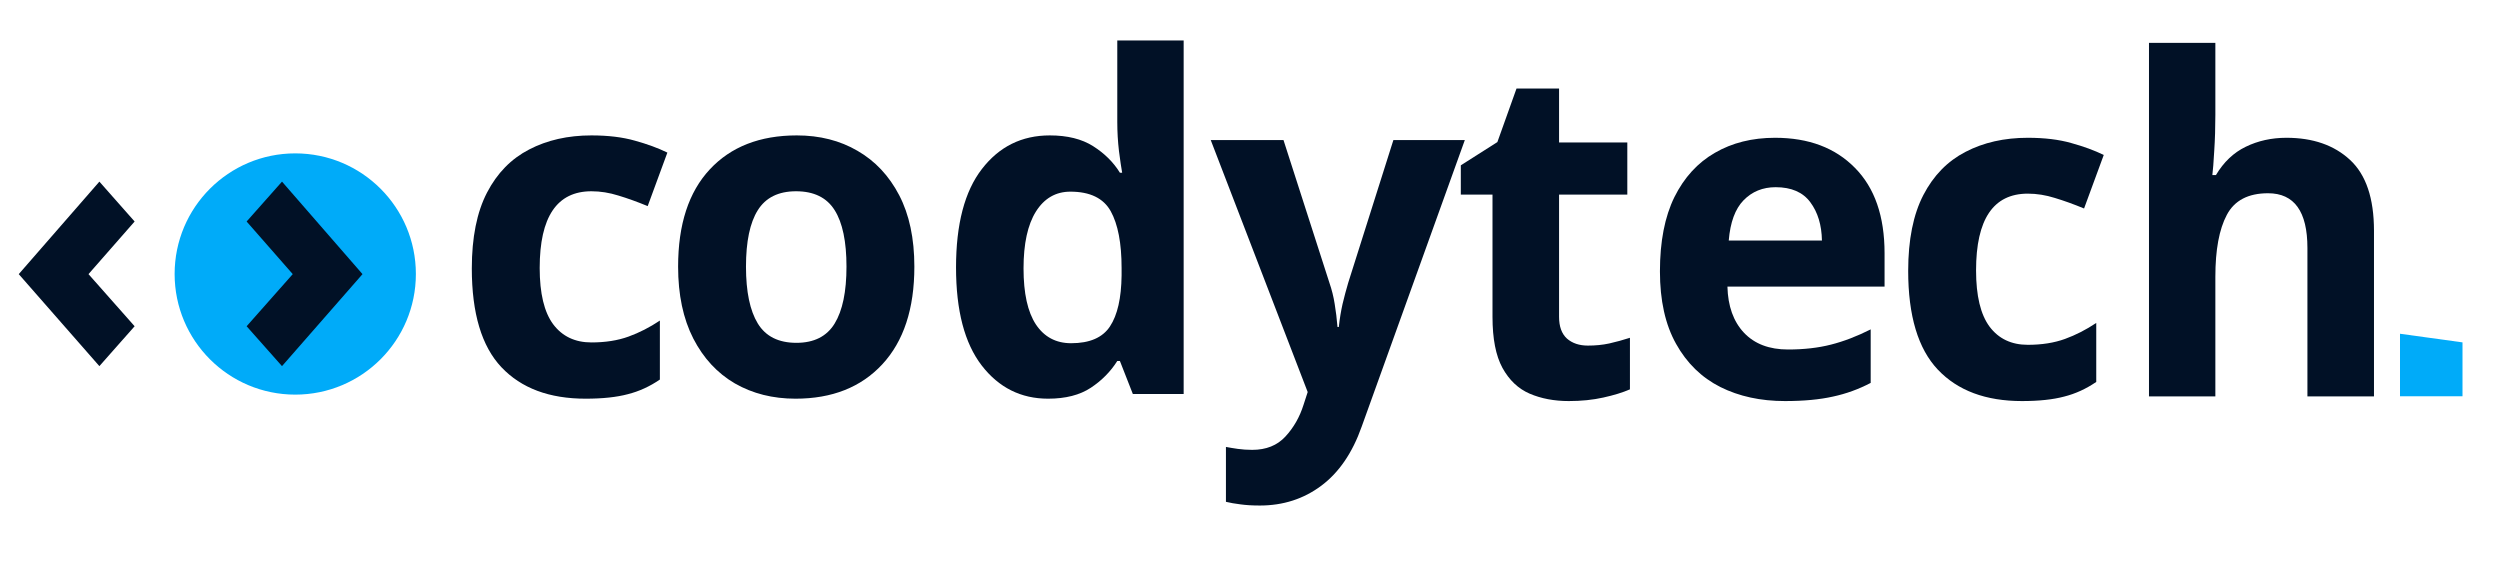
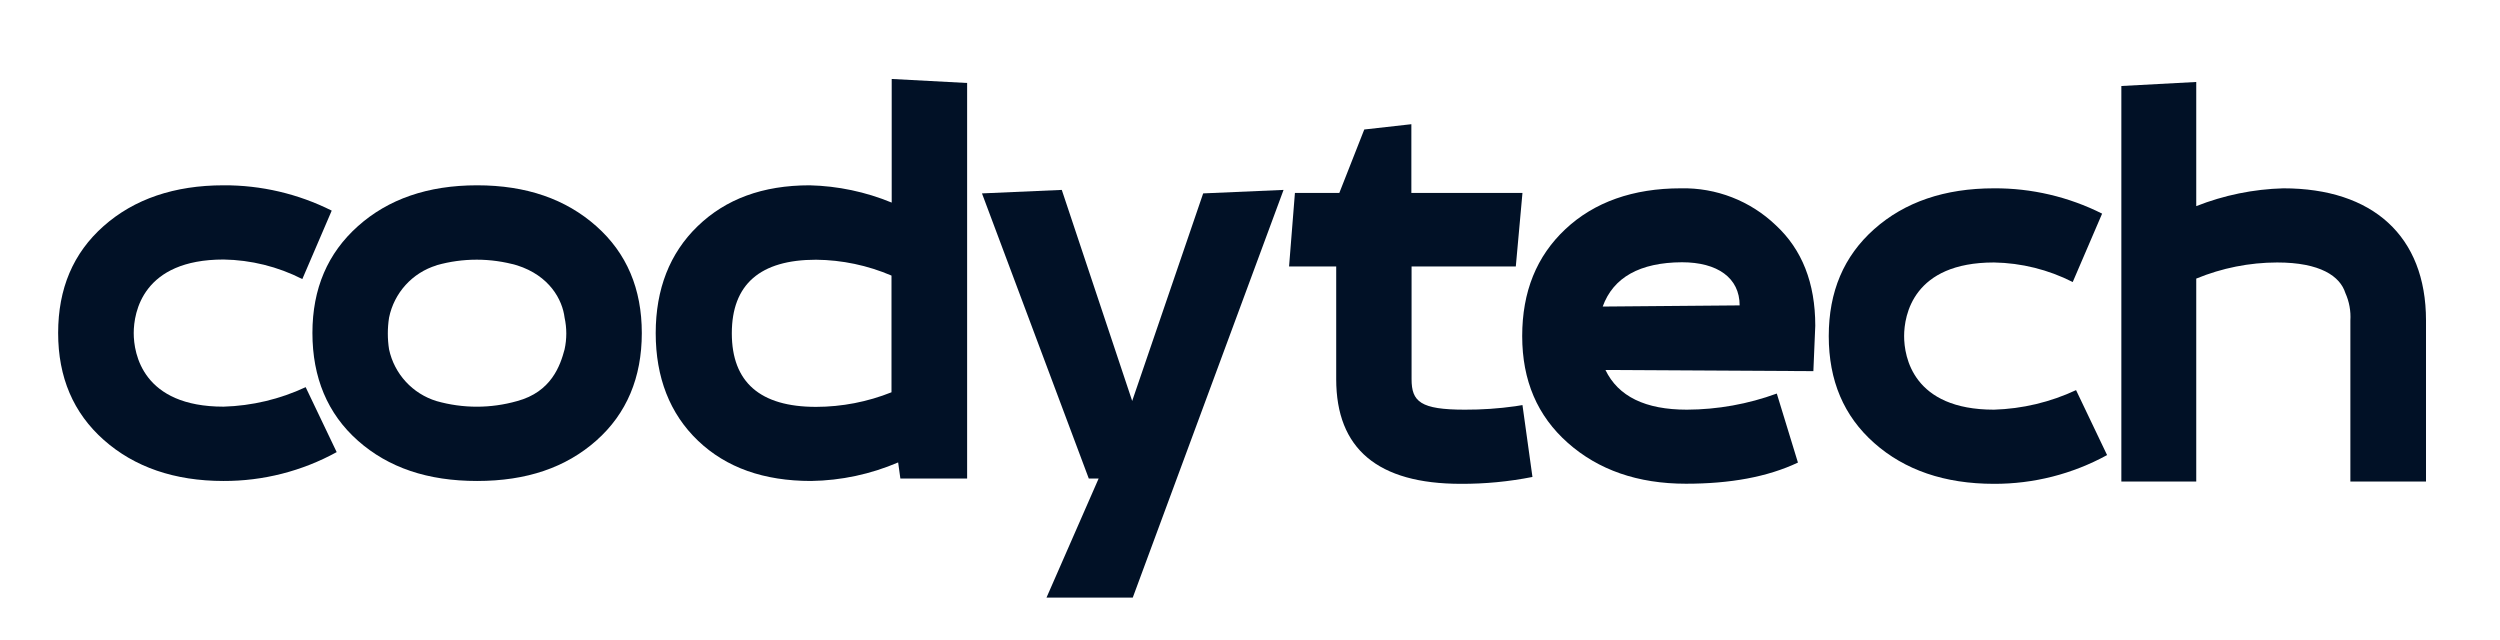
- <svg xmlns="http://www.w3.org/2000/svg" id="Capa_1" data-name="Capa 1" viewBox="0 0 200 45.49">
+ <svg xmlns="http://www.w3.org/2000/svg" id="Capa_1" data-name="Capa 1" viewBox="0 0 473 121">
  <defs>
-     <style>.cls-1,.cls-5{font-size:37.2px;font-family:Brinnan-Bold, Brinnan;font-weight:700;}.cls-1,.cls-10,.cls-5{fill:#011126;}.cls-1{letter-spacing:-0.09em;}.cls-2{letter-spacing:-0.02em;}.cls-3{letter-spacing:-0.02em;}.cls-4{letter-spacing:-0.05em;}.cls-5{letter-spacing:-0.06em;}.cls-6{letter-spacing:-0.02em;}.cls-7{letter-spacing:-0.05em;}.cls-8{letter-spacing:-0.05em;}.cls-9{fill:#00abf9;}</style>
+     <style>.cls-1{fill:#011126;}</style>
  </defs>
-   <text class="cls-1" transform="translate(36.14 31.52) scale(0.96 1)">c<tspan class="cls-2" x="17.19" y="0">o</tspan>
-     <tspan class="cls-3" x="40.35" y="0">d</tspan>
-     <tspan class="cls-4" x="63.25" y="0">y</tspan>
-   </text>
-   <text class="cls-5" transform="translate(116.04 31.71) scale(0.96 1)">t<tspan class="cls-6" x="15.78" y="0">e</tspan>
-     <tspan class="cls-7" x="36.47" y="0">c</tspan>
-     <tspan class="cls-8" x="55.3" y="0">h </tspan>
-   </text>
-   <circle class="cls-9" cx="23.62" cy="21.92" r="9.65" />
-   <polygon class="cls-10" points="23.42 21.93 19.73 17.72 22.56 14.53 29 21.93 22.56 29.29 19.73 26.1 23.42 21.93" />
-   <polygon class="cls-10" points="7.08 21.93 10.77 17.72 7.95 14.53 1.5 21.93 7.95 29.29 10.77 26.1 7.08 21.93" />
-   <polygon class="cls-9" points="192 27 192 26.7 197 27.39 197 31.7 196.74 31.7 193.73 31.7 192 31.7 192 27.01 192 27 192 27" />
+   <path class="cls-1" d="M57.83,73.25,63.7,85.54A44.15,44.15,0,0,1,42.3,91C33,91,25.42,88.36,19.65,83.25S11,71.4,11,63s2.84-15.12,8.61-20.23S33,35.06,42.3,35.06a45.1,45.1,0,0,1,20.46,4.79L57.2,52.8a34,34,0,0,0-14.9-3.7c-15.31,0-17,10-17,13.92S27,76.94,42.3,76.94A39.37,39.37,0,0,0,57.83,73.25Z" />
+   <path class="cls-1" d="M90.27,91c-9.34,0-16.78-2.51-22.55-7.62S59.11,71.4,59.11,63,62,47.9,67.72,42.79s13.21-7.73,22.55-7.73,16.79,2.62,22.55,7.73,8.61,11.86,8.61,20.23-2.84,15.23-8.61,20.34S99.61,91,90.27,91Zm-7.66-40.8a13.07,13.07,0,0,0-9,9.9,19.39,19.39,0,0,0,0,6,13.11,13.11,0,0,0,9,9.79,27.87,27.87,0,0,0,15.21,0c6.51-1.74,8.19-6.75,9-9.79a14.06,14.06,0,0,0,0-6c-.41-3.37-2.83-7.94-9-9.9A27.87,27.87,0,0,0,82.61,50.18Z" />
+   <path class="cls-1" d="M170.35,90.54l-.42-3.05A43.38,43.38,0,0,1,153.46,91c-8.92,0-16.05-2.51-21.4-7.62s-8-12-8-20.34S126.71,47.9,132,42.79s12.27-7.73,21.19-7.73a43.42,43.42,0,0,1,15.52,3.27V14.94l14.27.76V90.54Zm-1.68-16.32V52.14a37.07,37.07,0,0,0-14.27-3c-10.59,0-15.94,4.67-15.94,13.92s5.35,13.92,15.94,13.92A38.61,38.61,0,0,0,168.67,74.22Z" />
+   <path class="cls-1" d="M242.85,35.93l-28.53,77.13H198l9.86-22.52H206L185.79,36.59l15.1-.66,13.32,39.93,13.43-39.27Z" />
+   <path class="cls-1" d="M288.05,36.5l-1.26,13.92H267.07V71.74c0,4.25,1.68,5.77,10.07,5.77a66.75,66.75,0,0,0,9.55-.65l1.36-.22,1.89,13.6a68.11,68.11,0,0,1-13.53,1.3c-15.74,0-23.6-6.63-23.6-19.8V50.42h-8.92L245,36.5h8.4l4.72-12,8.91-1V36.5Z" />
+   <path class="cls-1" d="M343.09,70.22,303.75,70q3.63,7.52,15.42,7.51a50.05,50.05,0,0,0,17-3.05l4,13.06c-5.77,2.72-12.79,4-21.19,4-9.12,0-16.57-2.61-22.34-7.72S288,72,288,63.59s2.72-15.12,8.18-20.24S309,35.63,318,35.63a25.17,25.17,0,0,1,18,7c4.93,4.57,7.45,10.88,7.45,19ZM303.23,58l25.91-.22c0-5.22-4.2-8.16-10.91-8.16C310.26,49.66,305.22,52.49,303.23,58Z" />
+   <path class="cls-1" d="M392.79,73.81l5.87,12.29a44.18,44.18,0,0,1-21.4,5.44c-9.33,0-16.89-2.61-22.66-7.72S346,72,346,63.59s2.84-15.12,8.6-20.24,13.33-7.72,22.66-7.72a45,45,0,0,1,20.46,4.79l-5.56,12.94a34.15,34.15,0,0,0-14.9-3.7c-15.31,0-17,10-17,13.93s1.68,13.92,17,13.92A39.4,39.4,0,0,0,392.79,73.81Z" />
+   <path class="cls-1" d="M444.69,91.11V60.65a11,11,0,0,0-.95-5.22c-1-3.16-4.72-5.77-12.9-5.77a40.38,40.38,0,0,0-15.31,3.05v38.4H401.36V16.27l14.17-.76V39A48.51,48.51,0,0,1,432,35.63c16.88,0,27,9,27,25V91.11Z" />
</svg>
